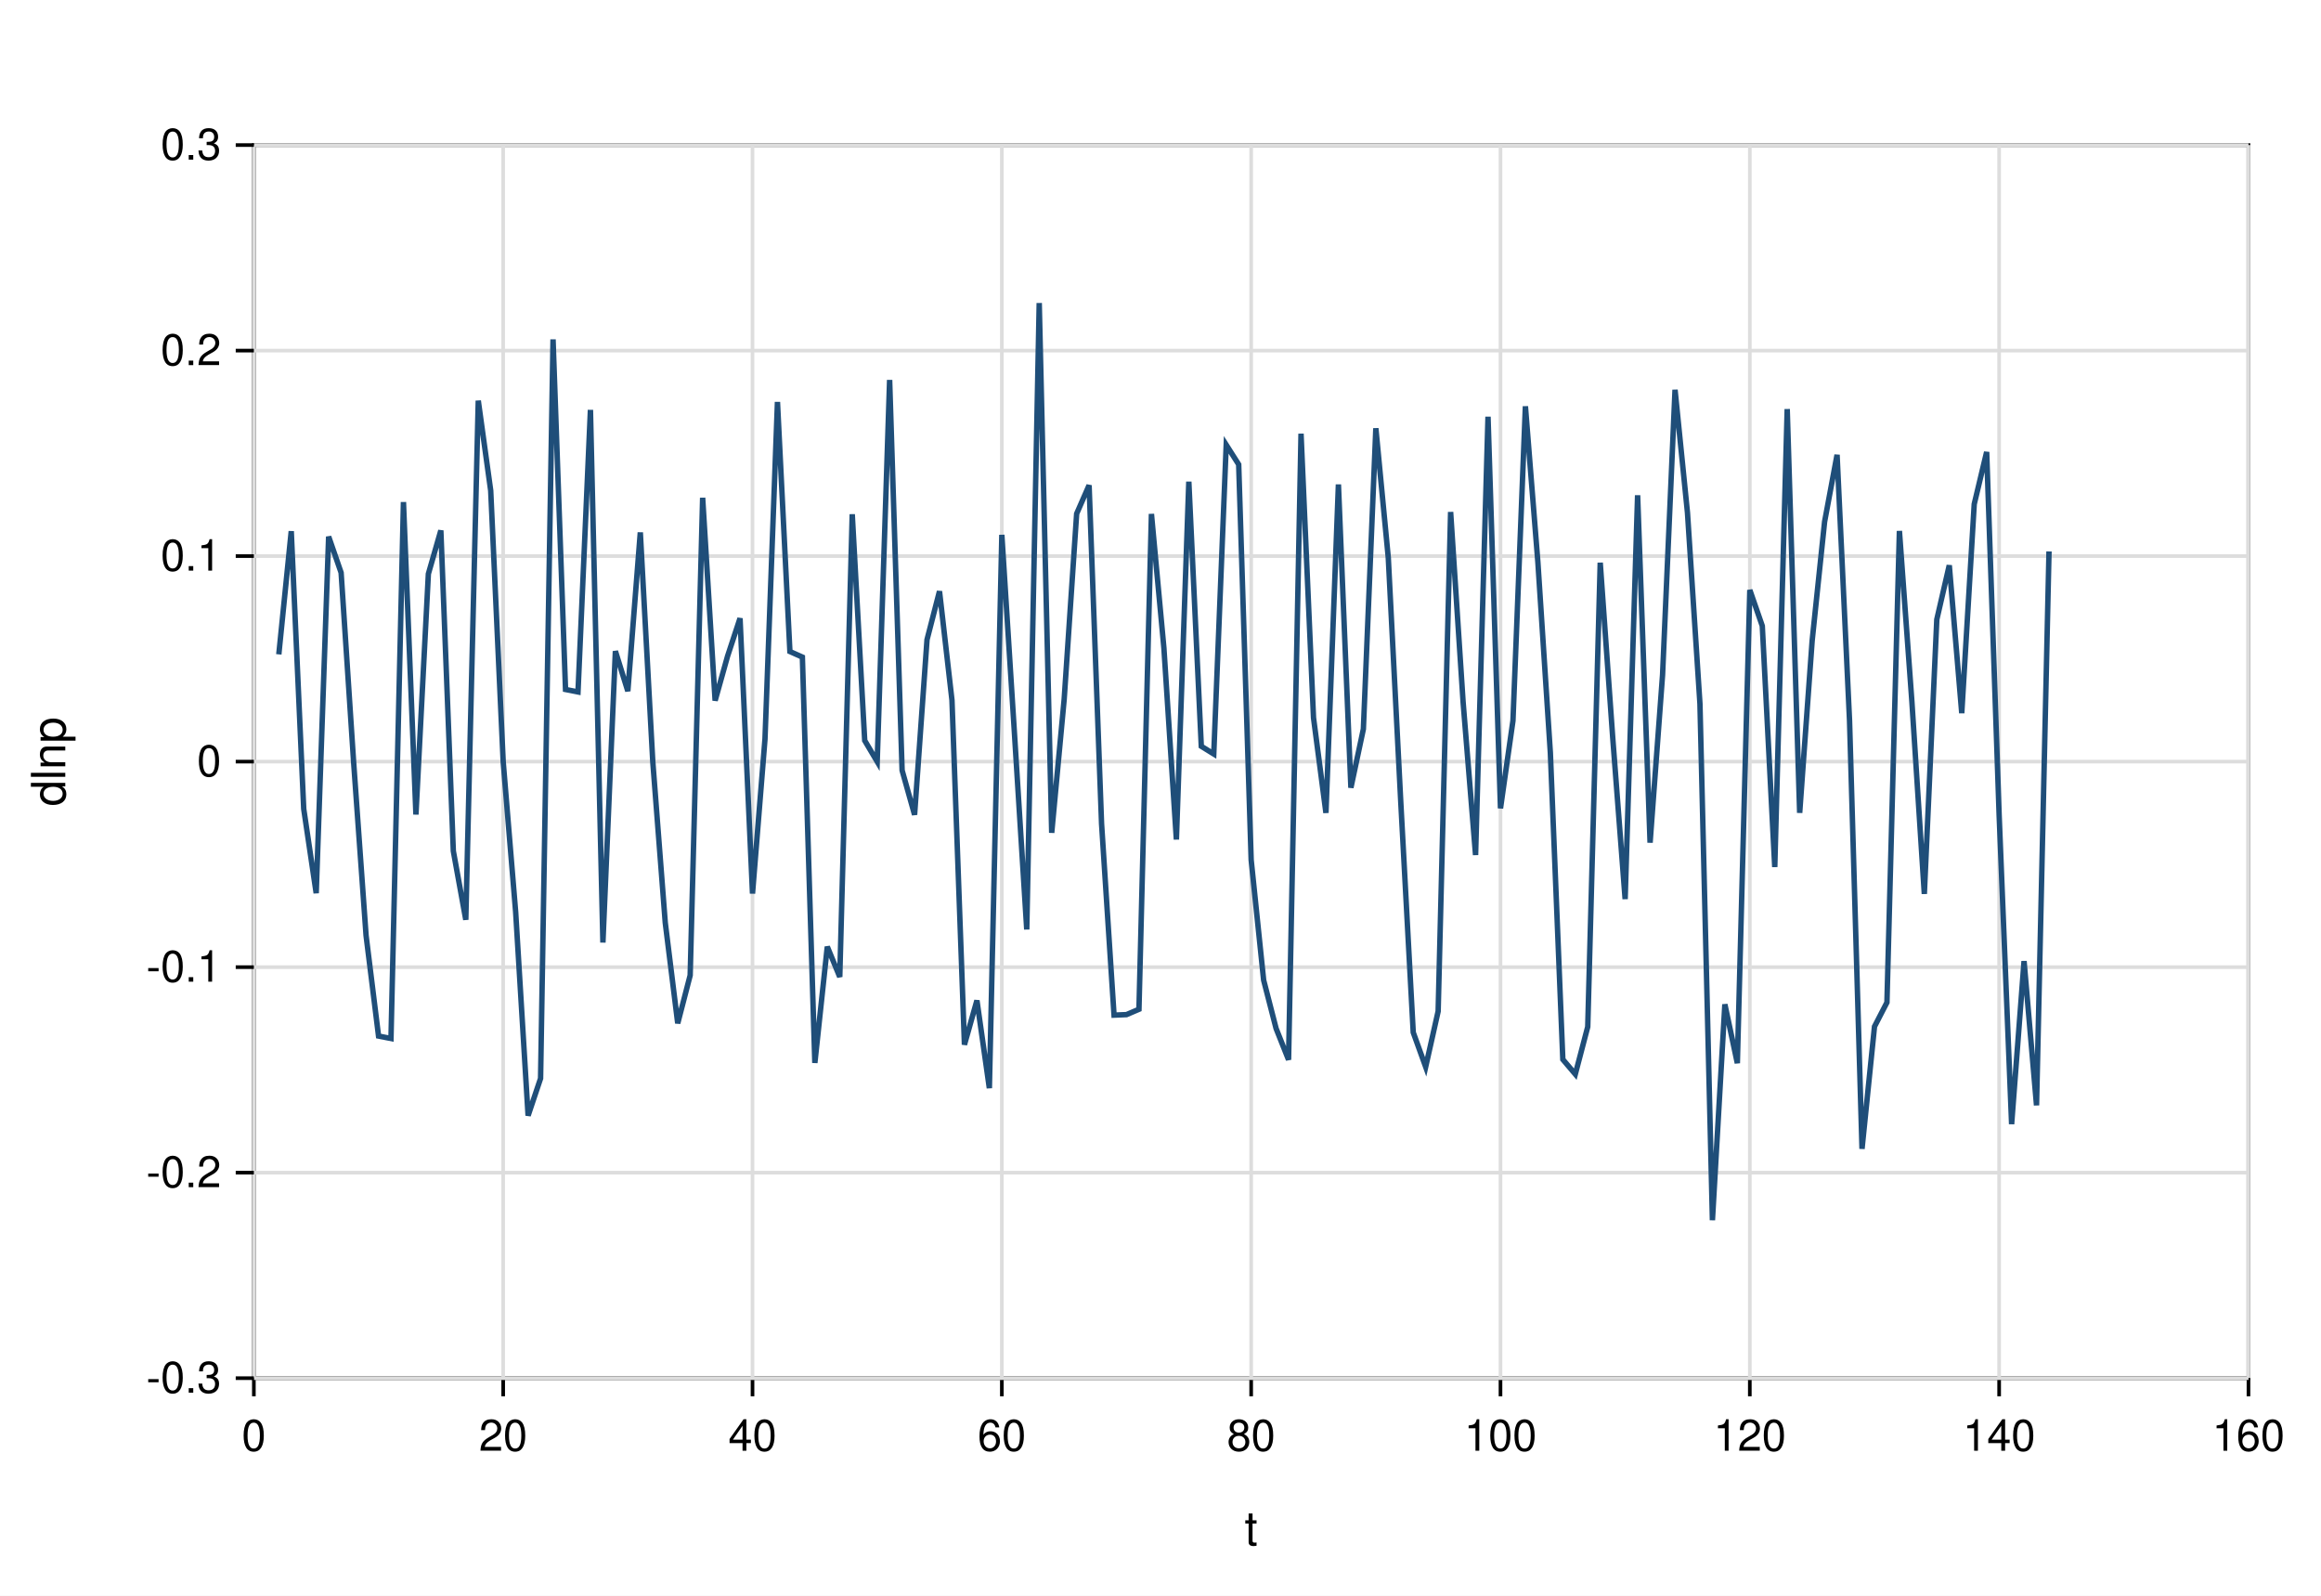
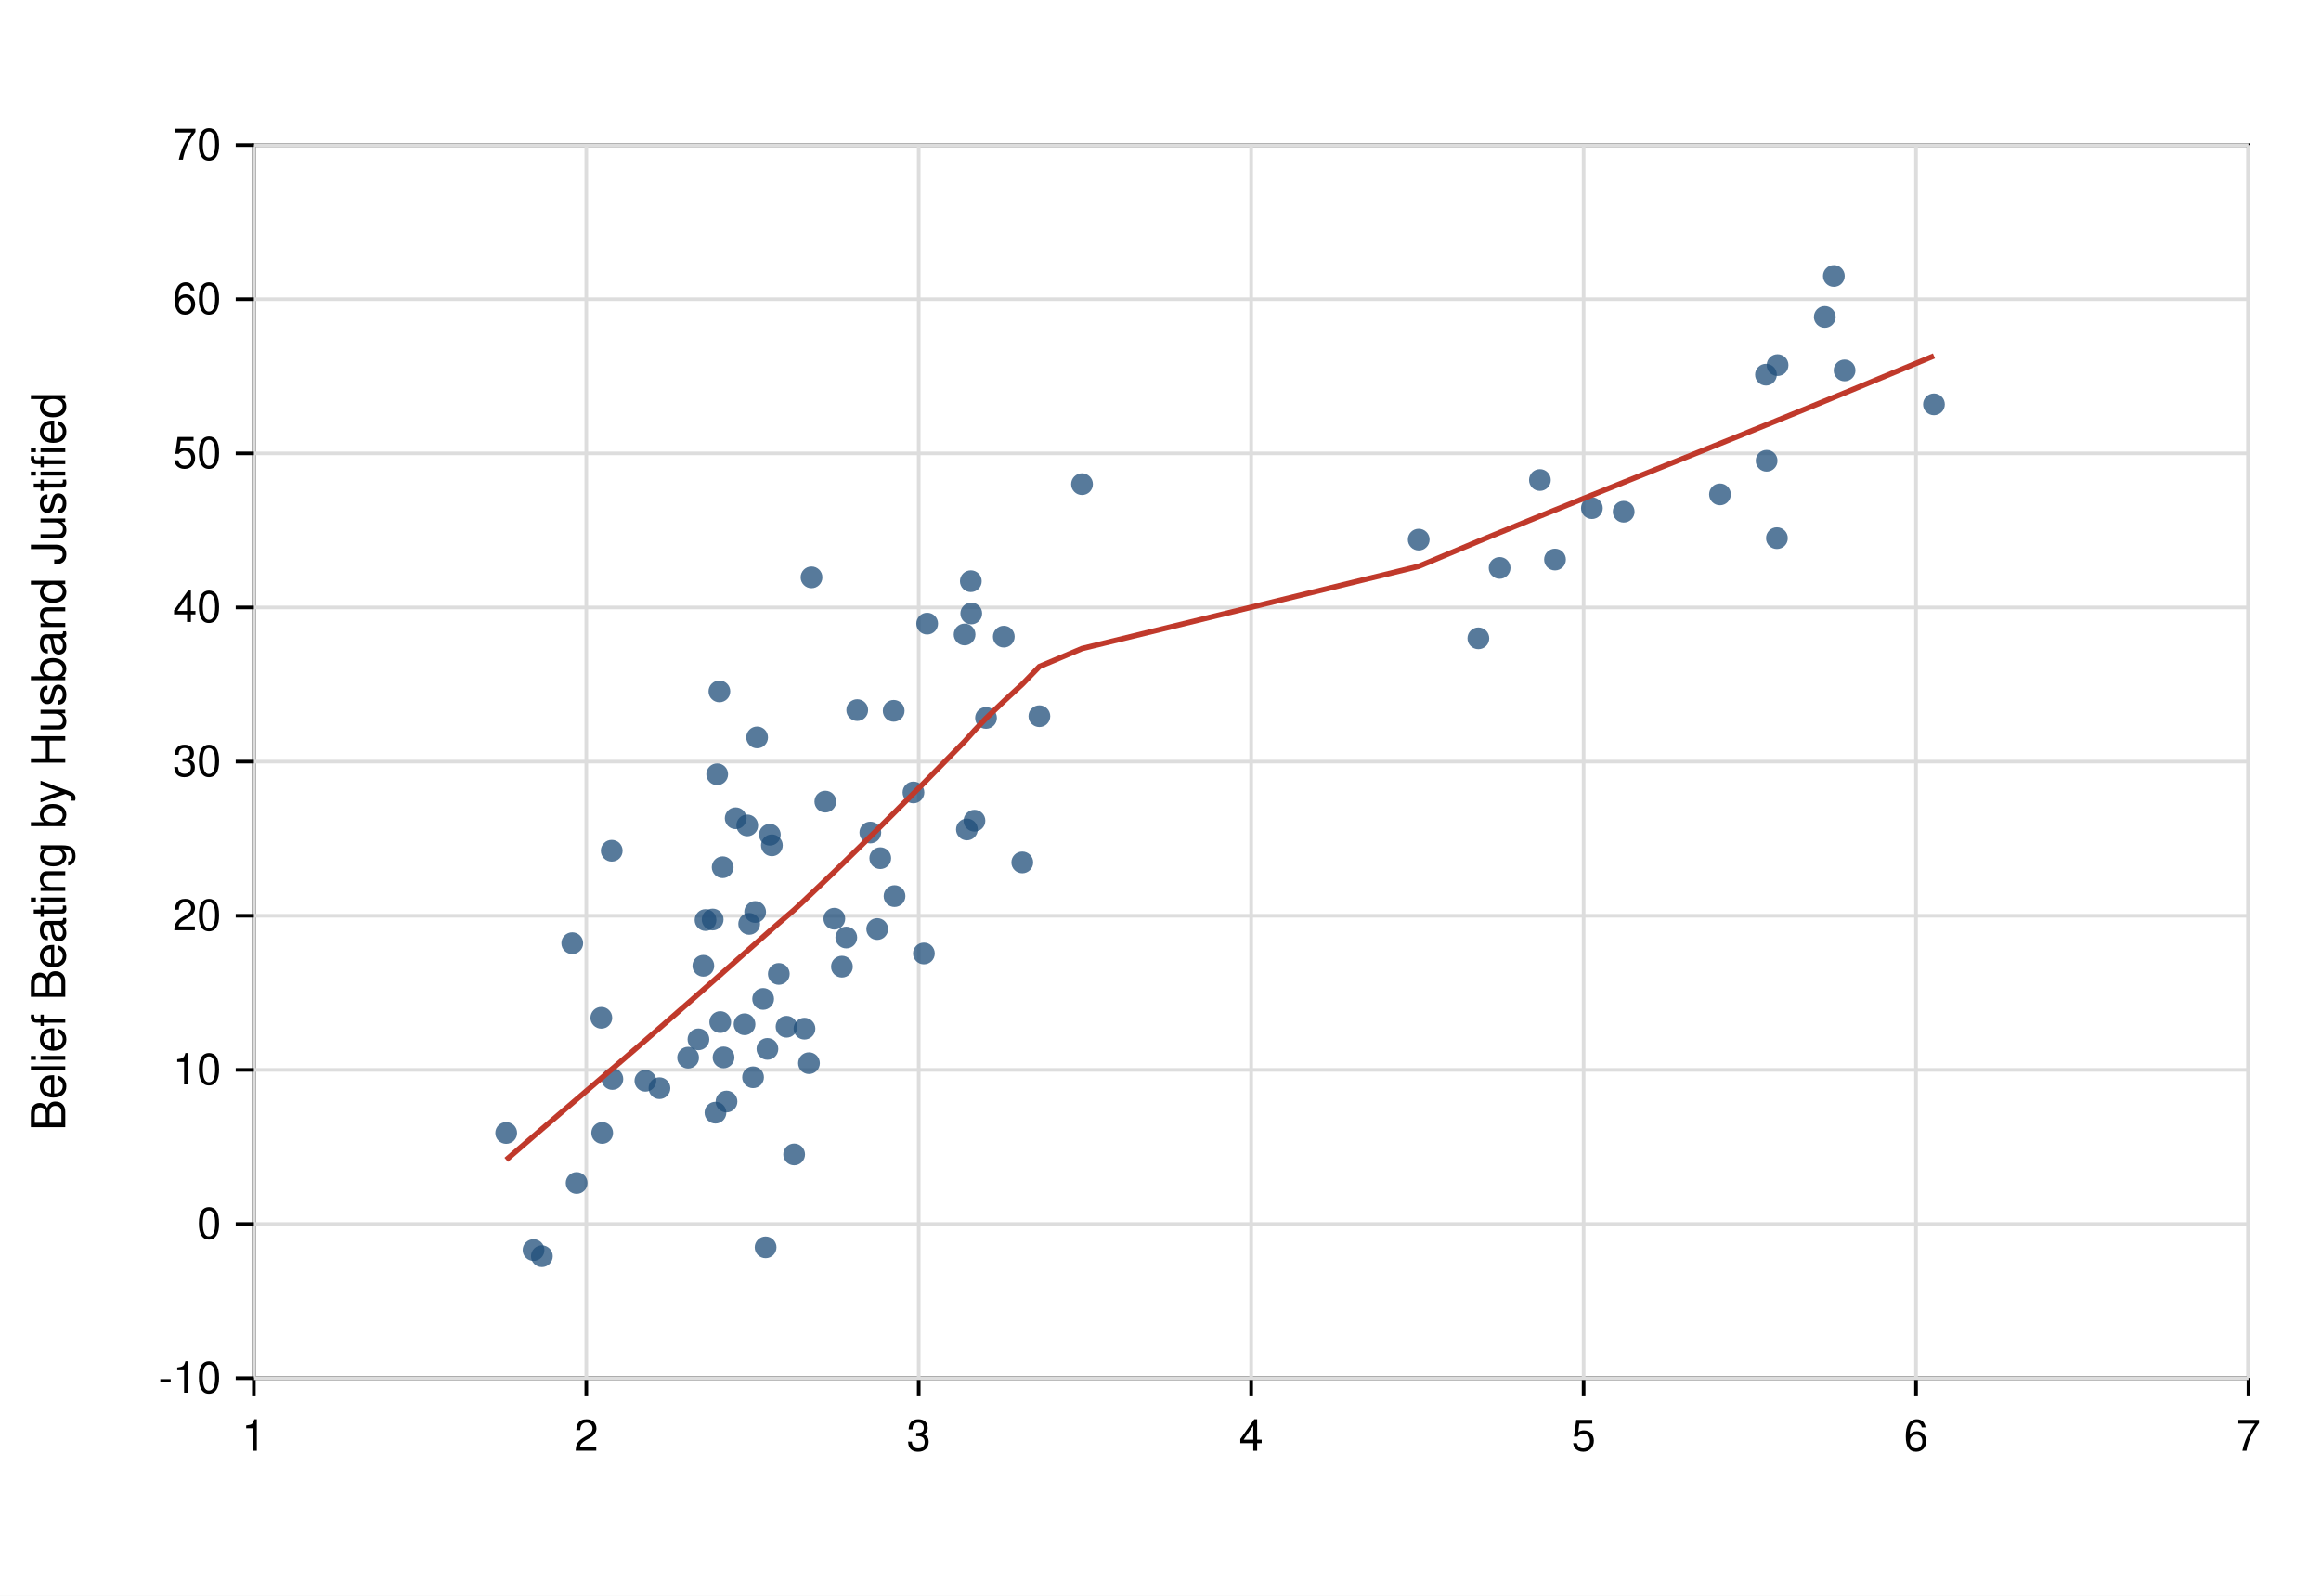
<svg xmlns="http://www.w3.org/2000/svg" width="640" height="440" viewBox="0 0 640 440" font-family="Helvetica,Arial,sans-serif">
  <rect width="640" height="440" fill="white" />
  <rect x="70" y="40" width="550" height="340" fill="none" stroke="black" stroke-width="1" />
  <line x1="70.00" y1="40" x2="70.00" y2="380" stroke="#dddddd" stroke-width="1" />
  <line x1="70.00" y1="380" x2="70.00" y2="385" stroke="black" stroke-width="1" />
-   <text x="70.00" y="400" text-anchor="middle" font-size="12">0</text>
-   <line x1="138.75" y1="40" x2="138.75" y2="380" stroke="#dddddd" stroke-width="1" />
-   <line x1="138.75" y1="380" x2="138.75" y2="385" stroke="black" stroke-width="1" />
-   <text x="138.75" y="400" text-anchor="middle" font-size="12">20</text>
-   <line x1="207.50" y1="40" x2="207.50" y2="380" stroke="#dddddd" stroke-width="1" />
-   <line x1="207.50" y1="380" x2="207.50" y2="385" stroke="black" stroke-width="1" />
-   <text x="207.50" y="400" text-anchor="middle" font-size="12">40</text>
-   <line x1="276.25" y1="40" x2="276.25" y2="380" stroke="#dddddd" stroke-width="1" />
-   <line x1="276.25" y1="380" x2="276.25" y2="385" stroke="black" stroke-width="1" />
-   <text x="276.25" y="400" text-anchor="middle" font-size="12">60</text>
+   <text x="70.00" y="400" text-anchor="middle" font-size="12">1</text>
+   <line x1="161.67" y1="40" x2="161.67" y2="380" stroke="#dddddd" stroke-width="1" />
+   <line x1="161.67" y1="380" x2="161.67" y2="385" stroke="black" stroke-width="1" />
+   <text x="161.67" y="400" text-anchor="middle" font-size="12">2</text>
+   <line x1="253.33" y1="40" x2="253.33" y2="380" stroke="#dddddd" stroke-width="1" />
+   <line x1="253.33" y1="380" x2="253.33" y2="385" stroke="black" stroke-width="1" />
+   <text x="253.33" y="400" text-anchor="middle" font-size="12">3</text>
  <line x1="345.00" y1="40" x2="345.00" y2="380" stroke="#dddddd" stroke-width="1" />
  <line x1="345.00" y1="380" x2="345.00" y2="385" stroke="black" stroke-width="1" />
-   <text x="345.00" y="400" text-anchor="middle" font-size="12">80</text>
-   <line x1="413.75" y1="40" x2="413.75" y2="380" stroke="#dddddd" stroke-width="1" />
-   <line x1="413.75" y1="380" x2="413.75" y2="385" stroke="black" stroke-width="1" />
-   <text x="413.75" y="400" text-anchor="middle" font-size="12">100</text>
-   <line x1="482.50" y1="40" x2="482.50" y2="380" stroke="#dddddd" stroke-width="1" />
-   <line x1="482.50" y1="380" x2="482.50" y2="385" stroke="black" stroke-width="1" />
-   <text x="482.50" y="400" text-anchor="middle" font-size="12">120</text>
-   <line x1="551.25" y1="40" x2="551.25" y2="380" stroke="#dddddd" stroke-width="1" />
-   <line x1="551.25" y1="380" x2="551.25" y2="385" stroke="black" stroke-width="1" />
-   <text x="551.25" y="400" text-anchor="middle" font-size="12">140</text>
+   <text x="345.00" y="400" text-anchor="middle" font-size="12">4</text>
+   <line x1="436.67" y1="40" x2="436.67" y2="380" stroke="#dddddd" stroke-width="1" />
+   <line x1="436.67" y1="380" x2="436.67" y2="385" stroke="black" stroke-width="1" />
+   <text x="436.67" y="400" text-anchor="middle" font-size="12">5</text>
+   <line x1="528.33" y1="40" x2="528.33" y2="380" stroke="#dddddd" stroke-width="1" />
+   <line x1="528.33" y1="380" x2="528.33" y2="385" stroke="black" stroke-width="1" />
+   <text x="528.33" y="400" text-anchor="middle" font-size="12">6</text>
  <line x1="620.00" y1="40" x2="620.00" y2="380" stroke="#dddddd" stroke-width="1" />
  <line x1="620.00" y1="380" x2="620.00" y2="385" stroke="black" stroke-width="1" />
-   <text x="620.00" y="400" text-anchor="middle" font-size="12">160</text>
+   <text x="620.00" y="400" text-anchor="middle" font-size="12">7</text>
  <line x1="70" y1="380.00" x2="620" y2="380.00" stroke="#dddddd" stroke-width="1" />
  <line x1="65" y1="380.00" x2="70" y2="380.00" stroke="black" stroke-width="1" />
-   <text x="61" y="380.00" text-anchor="end" dominant-baseline="middle" font-size="12">-0.3</text>
-   <line x1="70" y1="323.33" x2="620" y2="323.33" stroke="#dddddd" stroke-width="1" />
-   <line x1="65" y1="323.33" x2="70" y2="323.33" stroke="black" stroke-width="1" />
-   <text x="61" y="323.33" text-anchor="end" dominant-baseline="middle" font-size="12">-0.2</text>
-   <line x1="70" y1="266.67" x2="620" y2="266.67" stroke="#dddddd" stroke-width="1" />
-   <line x1="65" y1="266.67" x2="70" y2="266.67" stroke="black" stroke-width="1" />
-   <text x="61" y="266.67" text-anchor="end" dominant-baseline="middle" font-size="12">-0.1</text>
+   <text x="61" y="380.00" text-anchor="end" dominant-baseline="middle" font-size="12">-10</text>
+   <line x1="70" y1="337.50" x2="620" y2="337.50" stroke="#dddddd" stroke-width="1" />
+   <line x1="65" y1="337.50" x2="70" y2="337.50" stroke="black" stroke-width="1" />
+   <text x="61" y="337.50" text-anchor="end" dominant-baseline="middle" font-size="12">0</text>
+   <line x1="70" y1="295.00" x2="620" y2="295.00" stroke="#dddddd" stroke-width="1" />
+   <line x1="65" y1="295.00" x2="70" y2="295.00" stroke="black" stroke-width="1" />
+   <text x="61" y="295.00" text-anchor="end" dominant-baseline="middle" font-size="12">10</text>
+   <line x1="70" y1="252.50" x2="620" y2="252.50" stroke="#dddddd" stroke-width="1" />
+   <line x1="65" y1="252.50" x2="70" y2="252.50" stroke="black" stroke-width="1" />
+   <text x="61" y="252.50" text-anchor="end" dominant-baseline="middle" font-size="12">20</text>
  <line x1="70" y1="210.00" x2="620" y2="210.00" stroke="#dddddd" stroke-width="1" />
  <line x1="65" y1="210.00" x2="70" y2="210.00" stroke="black" stroke-width="1" />
-   <text x="61" y="210.00" text-anchor="end" dominant-baseline="middle" font-size="12">0</text>
-   <line x1="70" y1="153.33" x2="620" y2="153.33" stroke="#dddddd" stroke-width="1" />
-   <line x1="65" y1="153.33" x2="70" y2="153.33" stroke="black" stroke-width="1" />
-   <text x="61" y="153.33" text-anchor="end" dominant-baseline="middle" font-size="12">0.1</text>
-   <line x1="70" y1="96.67" x2="620" y2="96.67" stroke="#dddddd" stroke-width="1" />
-   <line x1="65" y1="96.67" x2="70" y2="96.67" stroke="black" stroke-width="1" />
-   <text x="61" y="96.67" text-anchor="end" dominant-baseline="middle" font-size="12">0.2</text>
+   <text x="61" y="210.00" text-anchor="end" dominant-baseline="middle" font-size="12">30</text>
+   <line x1="70" y1="167.50" x2="620" y2="167.50" stroke="#dddddd" stroke-width="1" />
+   <line x1="65" y1="167.50" x2="70" y2="167.50" stroke="black" stroke-width="1" />
+   <text x="61" y="167.50" text-anchor="end" dominant-baseline="middle" font-size="12">40</text>
+   <line x1="70" y1="125.00" x2="620" y2="125.00" stroke="#dddddd" stroke-width="1" />
+   <line x1="65" y1="125.00" x2="70" y2="125.00" stroke="black" stroke-width="1" />
+   <text x="61" y="125.00" text-anchor="end" dominant-baseline="middle" font-size="12">50</text>
+   <line x1="70" y1="82.50" x2="620" y2="82.50" stroke="#dddddd" stroke-width="1" />
+   <line x1="65" y1="82.50" x2="70" y2="82.50" stroke="black" stroke-width="1" />
+   <text x="61" y="82.50" text-anchor="end" dominant-baseline="middle" font-size="12">60</text>
  <line x1="70" y1="40.00" x2="620" y2="40.00" stroke="#dddddd" stroke-width="1" />
  <line x1="65" y1="40.00" x2="70" y2="40.00" stroke="black" stroke-width="1" />
-   <text x="61" y="40.00" text-anchor="end" dominant-baseline="middle" font-size="12">0.3</text>
-   <text x="345" y="426" text-anchor="middle" font-size="13">t</text>
-   <text x="18" y="210.0" text-anchor="middle" font-size="13" transform="rotate(-90 18 210.0)">dlnp</text>
-   <polyline fill="none" stroke="#1f4e79" stroke-width="1.5" points="76.88,180.43 80.31,146.47 83.75,223.03 87.19,246.28 90.62,147.96 94.06,157.90 97.50,210.00 100.94,257.92 104.38,285.67 107.81,286.35 111.25,138.43 114.69,224.59 118.12,158.24 121.56,146.26 125.00,234.64 128.44,253.61 131.88,110.47 135.31,135.28 138.75,210.00 142.19,251.48 145.62,307.61 149.06,297.35 152.50,93.58 155.94,190.11 159.38,190.79 162.81,113.02 166.25,259.89 169.69,179.54 173.12,190.57 176.56,146.80 180.00,210.00 183.44,254.41 186.88,282.16 190.31,268.93 193.75,137.25 197.19,193.18 200.62,180.93 204.06,170.48 207.50,246.38 210.94,203.77 214.38,110.83 217.81,179.64 221.25,181.18 224.69,293.08 228.12,261.03 231.56,269.37 235.00,141.79 238.44,204.19 241.88,210.00 245.31,104.76 248.75,212.41 252.19,224.66 255.62,176.37 259.06,163.03 262.50,193.08 265.94,288.05 269.38,275.85 272.81,300.04 276.25,147.47 279.69,201.60 283.12,256.28 286.56,83.55 290.00,229.63 293.44,192.79 296.88,141.64 300.31,133.80 303.75,227.14 307.19,279.90 310.62,279.76 314.06,278.29 317.50,141.71 320.94,178.71 324.38,231.48 327.81,132.81 331.25,205.77 334.69,207.90 338.12,122.65 341.56,128.07 345.00,237.10 348.44,270.25 351.88,283.60 355.31,292.21 358.75,119.58 362.19,197.90 365.62,224.14 369.06,133.57 372.50,217.20 375.94,201.02 379.38,118.08 382.81,153.79 386.25,221.08 389.69,284.67 393.12,294.17 396.56,278.83 400.00,141.17 403.44,193.57 406.88,235.76 410.31,114.90 413.75,222.88 417.19,198.71 420.62,112.03 424.06,155.02 427.50,207.57 430.94,292.12 434.38,296.18 437.81,283.11 441.25,155.15 444.69,203.29 448.12,247.91 451.56,136.56 455.00,232.35 458.44,186.09 461.88,107.47 465.31,141.38 468.75,194.07 472.19,336.45 475.62,276.92 479.06,293.16 482.50,162.68 485.94,172.59 489.38,239.07 492.81,112.79 496.25,224.13 499.69,176.66 503.12,143.86 506.56,125.40 510.00,198.74 513.44,316.77 516.88,283.05 520.31,276.40 523.75,146.40 527.19,193.45 530.62,246.48 534.06,170.81 537.50,155.87 540.94,196.64 544.38,139.00 547.81,124.62 551.25,224.77 554.69,309.96 558.12,265.01 561.56,304.78 565.00,152.04" />
+   <text x="61" y="40.00" text-anchor="end" dominant-baseline="middle" font-size="12">70</text>
+   <circle cx="276.79" cy="175.55" r="3" fill="#1f4e79" fill-opacity="0.75" />
+   <circle cx="267.70" cy="160.26" r="3" fill="#1f4e79" fill-opacity="0.75" />
+   <circle cx="255.66" cy="171.96" r="3" fill="#1f4e79" fill-opacity="0.75" />
+   <circle cx="271.89" cy="197.96" r="3" fill="#1f4e79" fill-opacity="0.75" />
+   <circle cx="239.99" cy="229.55" r="3" fill="#1f4e79" fill-opacity="0.75" />
+   <circle cx="197.76" cy="213.49" r="3" fill="#1f4e79" fill-opacity="0.75" />
+   <circle cx="212.84" cy="233.08" r="3" fill="#1f4e79" fill-opacity="0.75" />
+   <circle cx="168.68" cy="234.57" r="3" fill="#1f4e79" fill-opacity="0.75" />
+   <circle cx="267.82" cy="169.16" r="3" fill="#1f4e79" fill-opacity="0.75" />
+   <circle cx="223.77" cy="159.20" r="3" fill="#1f4e79" fill-opacity="0.75" />
+   <circle cx="265.98" cy="174.95" r="3" fill="#1f4e79" fill-opacity="0.75" />
+   <circle cx="251.88" cy="218.50" r="3" fill="#1f4e79" fill-opacity="0.75" />
+   <circle cx="198.37" cy="190.64" r="3" fill="#1f4e79" fill-opacity="0.75" />
+   <circle cx="206.05" cy="227.59" r="3" fill="#1f4e79" fill-opacity="0.75" />
+   <circle cx="199.27" cy="239.12" r="3" fill="#1f4e79" fill-opacity="0.75" />
+   <circle cx="212.28" cy="230.15" r="3" fill="#1f4e79" fill-opacity="0.75" />
+   <circle cx="508.63" cy="102.13" r="3" fill="#1f4e79" fill-opacity="0.75" />
+   <circle cx="505.67" cy="76.10" r="3" fill="#1f4e79" fill-opacity="0.75" />
+   <circle cx="490.15" cy="100.67" r="3" fill="#1f4e79" fill-opacity="0.75" />
+   <circle cx="487.13" cy="127.04" r="3" fill="#1f4e79" fill-opacity="0.75" />
+   <circle cx="474.27" cy="136.31" r="3" fill="#1f4e79" fill-opacity="0.75" />
+   <circle cx="438.95" cy="140.11" r="3" fill="#1f4e79" fill-opacity="0.75" />
+   <circle cx="413.51" cy="156.60" r="3" fill="#1f4e79" fill-opacity="0.75" />
+   <circle cx="428.78" cy="154.29" r="3" fill="#1f4e79" fill-opacity="0.75" />
+   <circle cx="246.66" cy="247.08" r="3" fill="#1f4e79" fill-opacity="0.75" />
+   <circle cx="205.30" cy="282.41" r="3" fill="#1f4e79" fill-opacity="0.75" />
+   <circle cx="242.73" cy="236.62" r="3" fill="#1f4e79" fill-opacity="0.75" />
+   <circle cx="193.94" cy="266.29" r="3" fill="#1f4e79" fill-opacity="0.75" />
+   <circle cx="206.58" cy="254.74" r="3" fill="#1f4e79" fill-opacity="0.75" />
+   <circle cx="157.80" cy="260.06" r="3" fill="#1f4e79" fill-opacity="0.75" />
+   <circle cx="192.59" cy="286.57" r="3" fill="#1f4e79" fill-opacity="0.75" />
+   <circle cx="149.42" cy="346.38" r="3" fill="#1f4e79" fill-opacity="0.75" />
+   <circle cx="298.36" cy="133.49" r="3" fill="#1f4e79" fill-opacity="0.75" />
+   <circle cx="286.60" cy="197.48" r="3" fill="#1f4e79" fill-opacity="0.75" />
+   <circle cx="236.38" cy="195.80" r="3" fill="#1f4e79" fill-opacity="0.75" />
+   <circle cx="246.43" cy="196.00" r="3" fill="#1f4e79" fill-opacity="0.75" />
+   <circle cx="208.77" cy="203.33" r="3" fill="#1f4e79" fill-opacity="0.75" />
+   <circle cx="214.75" cy="268.53" r="3" fill="#1f4e79" fill-opacity="0.75" />
+   <circle cx="208.23" cy="251.45" r="3" fill="#1f4e79" fill-opacity="0.75" />
+   <circle cx="202.86" cy="225.62" r="3" fill="#1f4e79" fill-opacity="0.75" />
+   <circle cx="266.62" cy="228.70" r="3" fill="#1f4e79" fill-opacity="0.75" />
+   <circle cx="232.16" cy="266.53" r="3" fill="#1f4e79" fill-opacity="0.75" />
+   <circle cx="210.43" cy="275.43" r="3" fill="#1f4e79" fill-opacity="0.75" />
+   <circle cx="196.51" cy="253.53" r="3" fill="#1f4e79" fill-opacity="0.75" />
+   <circle cx="207.65" cy="297.04" r="3" fill="#1f4e79" fill-opacity="0.75" />
+   <circle cx="181.84" cy="300.05" r="3" fill="#1f4e79" fill-opacity="0.75" />
+   <circle cx="165.81" cy="280.63" r="3" fill="#1f4e79" fill-opacity="0.75" />
+   <circle cx="139.58" cy="312.40" r="3" fill="#1f4e79" fill-opacity="0.75" />
+   <circle cx="268.70" cy="226.29" r="3" fill="#1f4e79" fill-opacity="0.75" />
+   <circle cx="227.58" cy="221.03" r="3" fill="#1f4e79" fill-opacity="0.75" />
+   <circle cx="221.83" cy="283.63" r="3" fill="#1f4e79" fill-opacity="0.75" />
+   <circle cx="223.07" cy="293.15" r="3" fill="#1f4e79" fill-opacity="0.75" />
+   <circle cx="199.51" cy="291.56" r="3" fill="#1f4e79" fill-opacity="0.75" />
+   <circle cx="168.86" cy="297.52" r="3" fill="#1f4e79" fill-opacity="0.75" />
+   <circle cx="197.28" cy="306.80" r="3" fill="#1f4e79" fill-opacity="0.75" />
+   <circle cx="159.00" cy="326.19" r="3" fill="#1f4e79" fill-opacity="0.75" />
+   <circle cx="533.27" cy="111.49" r="3" fill="#1f4e79" fill-opacity="0.75" />
+   <circle cx="503.17" cy="87.41" r="3" fill="#1f4e79" fill-opacity="0.75" />
+   <circle cx="489.97" cy="148.39" r="3" fill="#1f4e79" fill-opacity="0.75" />
+   <circle cx="486.95" cy="103.31" r="3" fill="#1f4e79" fill-opacity="0.75" />
+   <circle cx="447.72" cy="141.09" r="3" fill="#1f4e79" fill-opacity="0.75" />
+   <circle cx="424.62" cy="132.35" r="3" fill="#1f4e79" fill-opacity="0.75" />
+   <circle cx="391.20" cy="148.79" r="3" fill="#1f4e79" fill-opacity="0.75" />
+   <circle cx="407.65" cy="176.01" r="3" fill="#1f4e79" fill-opacity="0.75" />
+   <circle cx="281.89" cy="237.79" r="3" fill="#1f4e79" fill-opacity="0.75" />
+   <circle cx="233.36" cy="258.50" r="3" fill="#1f4e79" fill-opacity="0.75" />
+   <circle cx="241.89" cy="256.16" r="3" fill="#1f4e79" fill-opacity="0.75" />
+   <circle cx="211.61" cy="289.21" r="3" fill="#1f4e79" fill-opacity="0.75" />
+   <circle cx="198.60" cy="281.81" r="3" fill="#1f4e79" fill-opacity="0.75" />
+   <circle cx="211.11" cy="343.94" r="3" fill="#1f4e79" fill-opacity="0.75" />
+   <circle cx="189.74" cy="291.63" r="3" fill="#1f4e79" fill-opacity="0.75" />
+   <circle cx="166.05" cy="312.39" r="3" fill="#1f4e79" fill-opacity="0.75" />
+   <circle cx="230.06" cy="253.31" r="3" fill="#1f4e79" fill-opacity="0.75" />
+   <circle cx="254.76" cy="262.89" r="3" fill="#1f4e79" fill-opacity="0.75" />
+   <circle cx="216.88" cy="283.10" r="3" fill="#1f4e79" fill-opacity="0.75" />
+   <circle cx="194.54" cy="253.68" r="3" fill="#1f4e79" fill-opacity="0.75" />
+   <circle cx="200.33" cy="303.73" r="3" fill="#1f4e79" fill-opacity="0.75" />
+   <circle cx="177.96" cy="298.01" r="3" fill="#1f4e79" fill-opacity="0.75" />
+   <circle cx="218.98" cy="318.31" r="3" fill="#1f4e79" fill-opacity="0.75" />
+   <circle cx="147.12" cy="344.68" r="3" fill="#1f4e79" fill-opacity="0.75" />
+   <polyline fill="none" stroke="#c0392b" stroke-width="1.5" points="139.58,319.80 147.12,313.30 149.42,311.32 157.80,304.15 159.00,303.12 165.81,297.29 166.05,297.09 168.68,294.83 168.86,294.68 177.96,286.84 181.84,283.47 189.74,276.58 192.59,274.08 193.94,272.89 194.54,272.36 196.51,270.63 197.28,269.95 197.76,269.52 198.37,268.99 198.60,268.79 199.27,268.19 199.51,267.98 200.33,267.25 202.86,265.01 205.30,262.84 206.05,262.18 206.58,261.71 207.65,260.76 208.23,260.25 208.77,259.78 210.43,258.31 211.11,257.71 211.61,257.27 212.28,256.68 212.84,256.20 214.75,254.53 216.88,252.69 218.98,250.88 221.83,248.21 223.07,247.04 223.77,246.38 227.58,242.75 230.06,240.37 232.16,238.33 233.36,237.15 236.38,234.20 239.99,230.65 241.89,228.77 242.73,227.93 246.43,224.24 246.66,224.01 251.88,218.78 254.76,215.88 255.66,214.97 265.98,204.44 266.62,203.74 267.70,202.53 267.82,202.40 268.70,201.41 271.89,198.06 276.79,193.36 281.89,188.66 286.60,183.79 298.36,178.83 391.20,156.15 407.65,149.25 413.51,146.84 424.62,142.30 428.78,140.62 438.95,136.51 447.72,132.99 474.27,122.31 486.95,117.18 487.13,117.11 489.97,115.96 490.15,115.88 503.17,110.58 505.67,109.55 508.63,108.34 533.27,98.13" />
+   <text x="18" y="210.0" text-anchor="middle" font-size="13" transform="rotate(-90 18 210.0)">Belief Beating by Husband Justified</text>
</svg>
